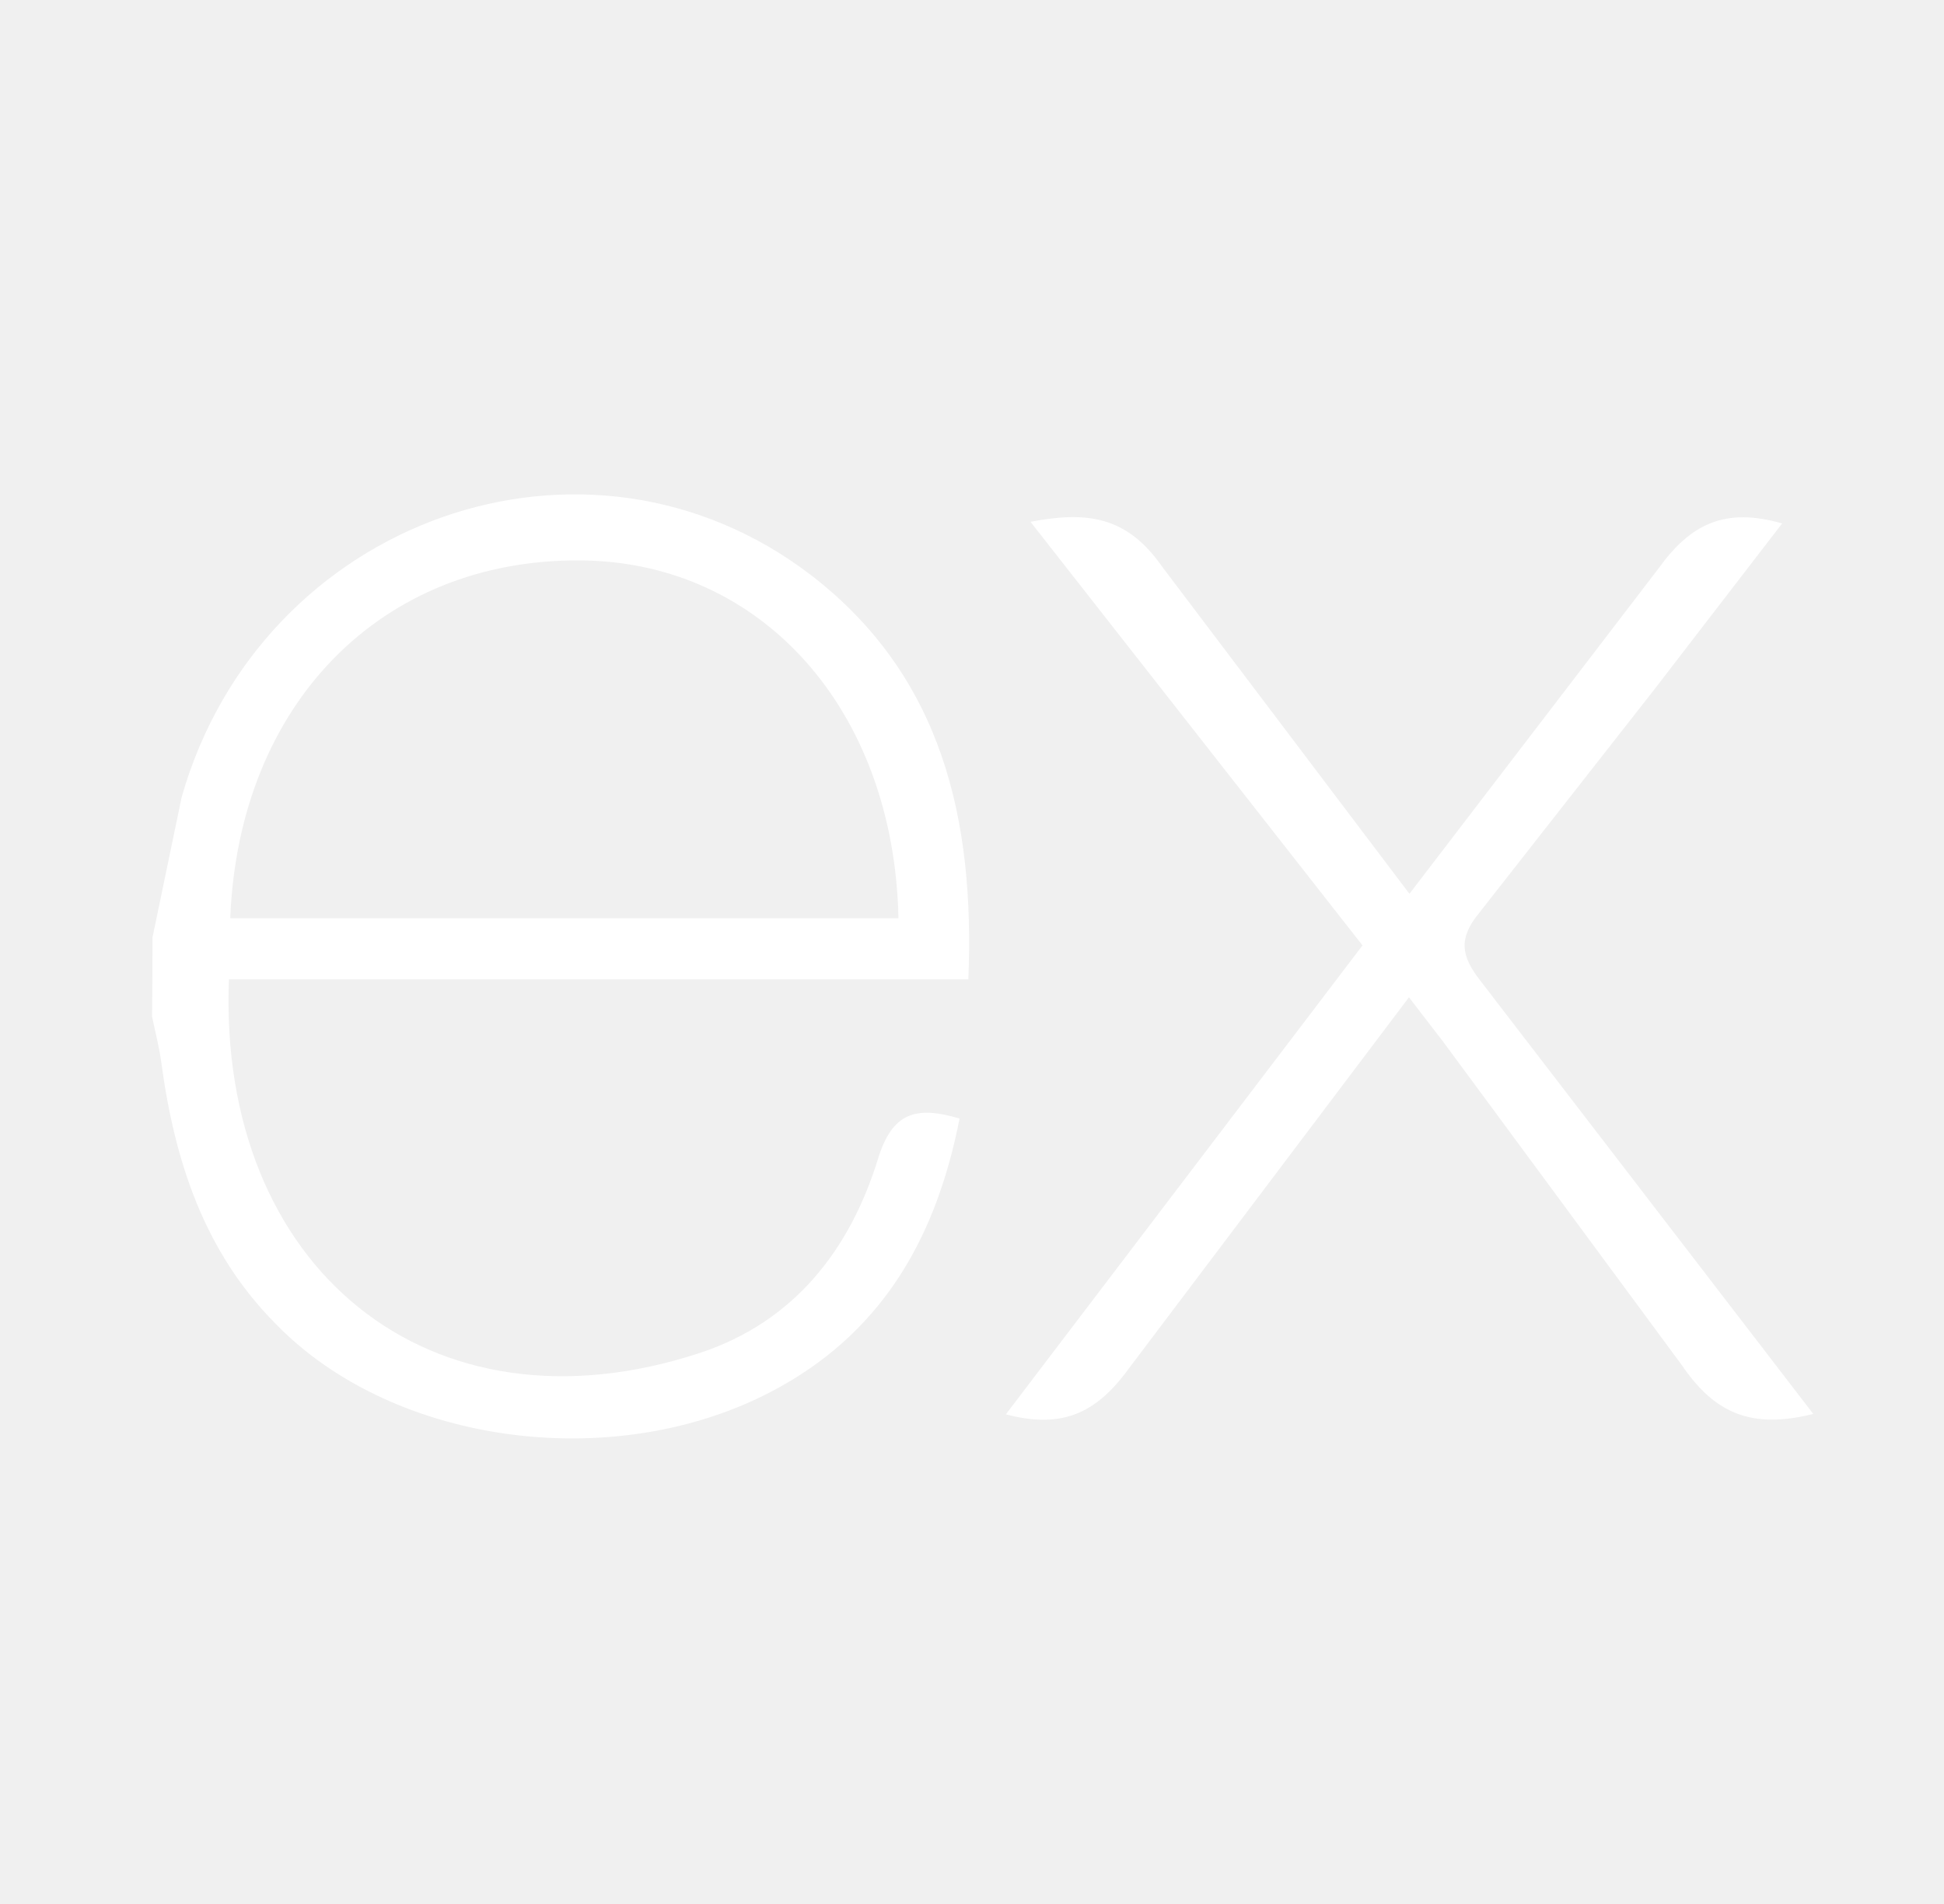
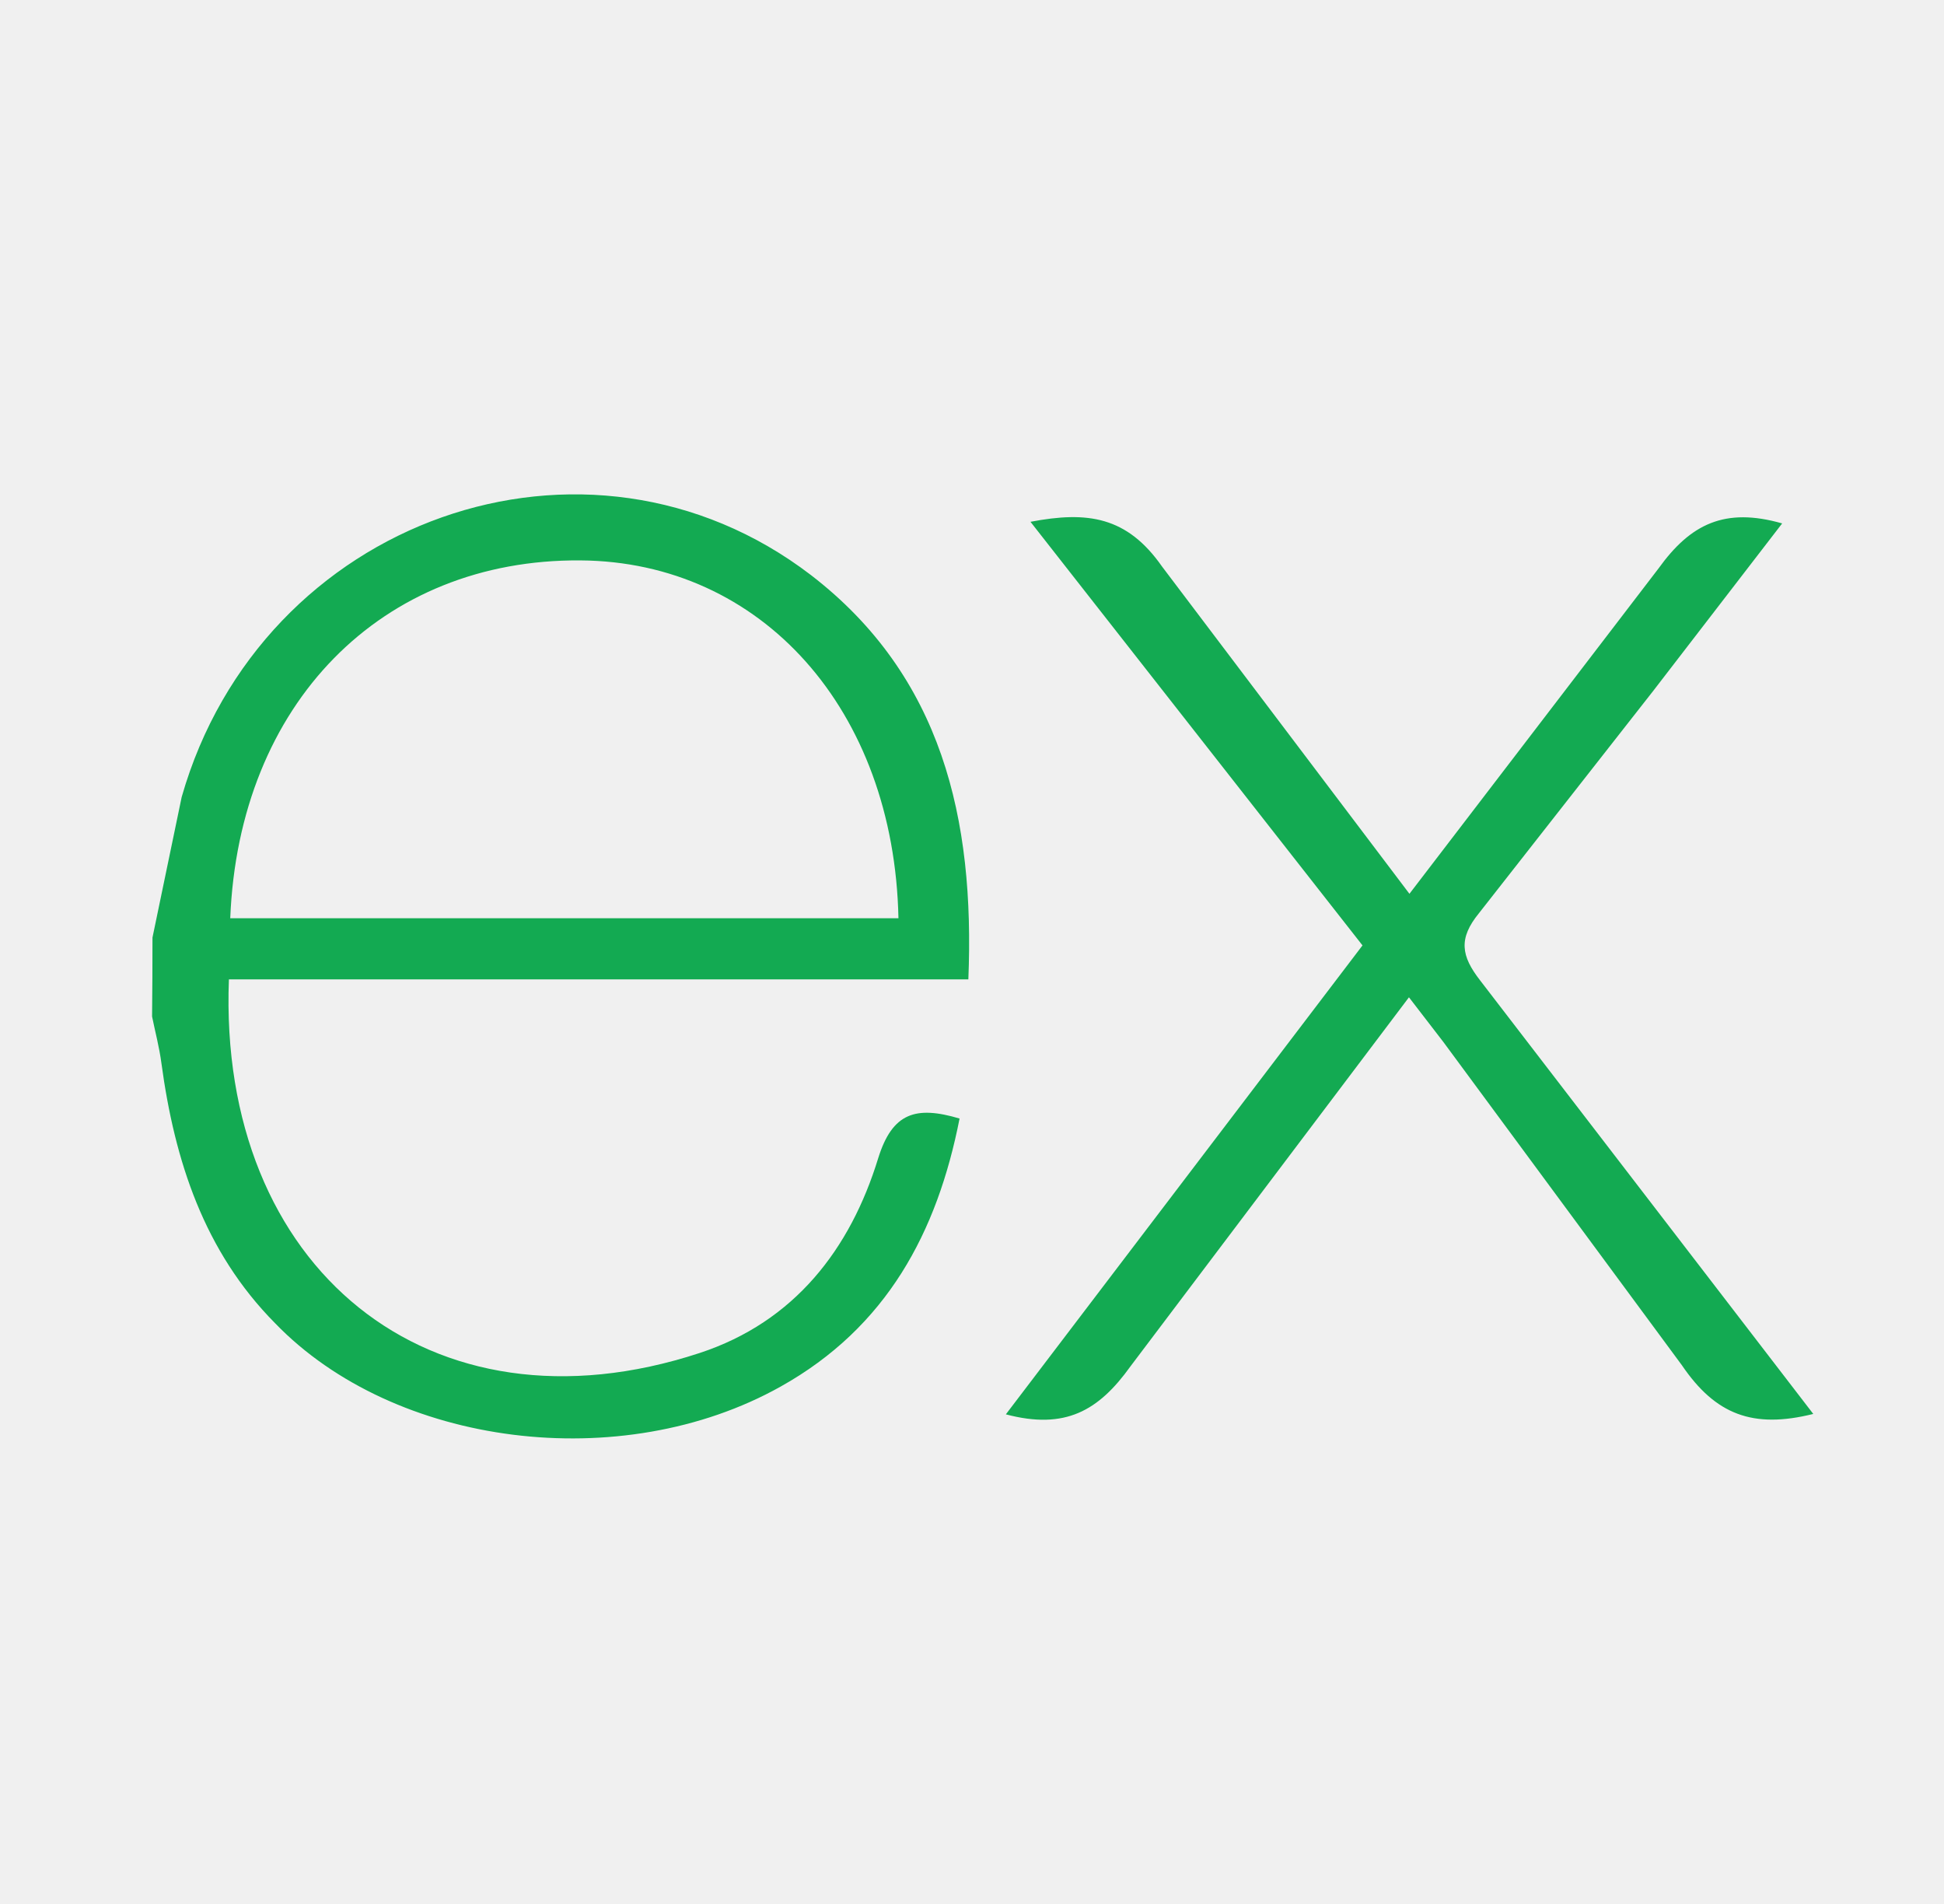
<svg xmlns="http://www.w3.org/2000/svg" width="48" height="47" viewBox="0 0 48 47" fill="none">
  <g id="ex">
-     <path id="Vector" d="M44.772 34.904C43.28 35.276 42.357 34.92 41.529 33.703L35.64 25.724L34.789 24.619L27.913 33.729C27.127 34.825 26.303 35.302 24.836 34.914L33.642 23.338L25.444 12.881C26.854 12.612 27.828 12.749 28.693 13.986L34.801 22.064L40.953 14.03C41.742 12.934 42.589 12.517 44.004 12.921L40.825 17.049L36.519 22.541C36.006 23.168 36.076 23.598 36.548 24.204L44.772 34.904ZM3.765 23.144L4.486 19.675C6.447 12.808 14.483 9.955 20.026 14.198C23.265 16.693 24.07 20.223 23.91 24.177H5.652C5.378 31.295 10.609 35.591 17.278 33.399C19.617 32.629 20.995 30.836 21.684 28.591C22.034 27.466 22.614 27.291 23.693 27.612C23.142 30.419 21.898 32.764 19.271 34.231C15.345 36.428 9.741 35.718 6.793 32.665C5.037 30.893 4.311 28.649 3.986 26.249C3.934 25.852 3.832 25.474 3.755 25.094C3.762 24.444 3.765 23.795 3.765 23.146V23.144ZM5.685 22.667H22.184C22.077 17.52 18.804 13.865 14.332 13.834C9.423 13.796 5.898 17.365 5.685 22.667Z" fill="white" />
+     <path id="Vector" d="M44.772 34.904C43.28 35.276 42.357 34.92 41.529 33.703L35.64 25.724L34.789 24.619L27.913 33.729C27.127 34.825 26.303 35.302 24.836 34.914L33.642 23.338L25.444 12.881C26.854 12.612 27.828 12.749 28.693 13.986L34.801 22.064L40.953 14.03C41.742 12.934 42.589 12.517 44.004 12.921L40.825 17.049L36.519 22.541C36.006 23.168 36.076 23.598 36.548 24.204L44.772 34.904ZM3.765 23.144L4.486 19.675C6.447 12.808 14.483 9.955 20.026 14.198C23.265 16.693 24.07 20.223 23.91 24.177H5.652C5.378 31.295 10.609 35.591 17.278 33.399C19.617 32.629 20.995 30.836 21.684 28.591C22.034 27.466 22.614 27.291 23.693 27.612C23.142 30.419 21.898 32.764 19.271 34.231C15.345 36.428 9.741 35.718 6.793 32.665C5.037 30.893 4.311 28.649 3.986 26.249C3.934 25.852 3.832 25.474 3.755 25.094C3.762 24.444 3.765 23.795 3.765 23.146V23.144ZM5.685 22.667H22.184C22.077 17.52 18.804 13.865 14.332 13.834C9.423 13.796 5.898 17.365 5.685 22.667Z" fill="#13AA52" />
  </g>
</svg>
